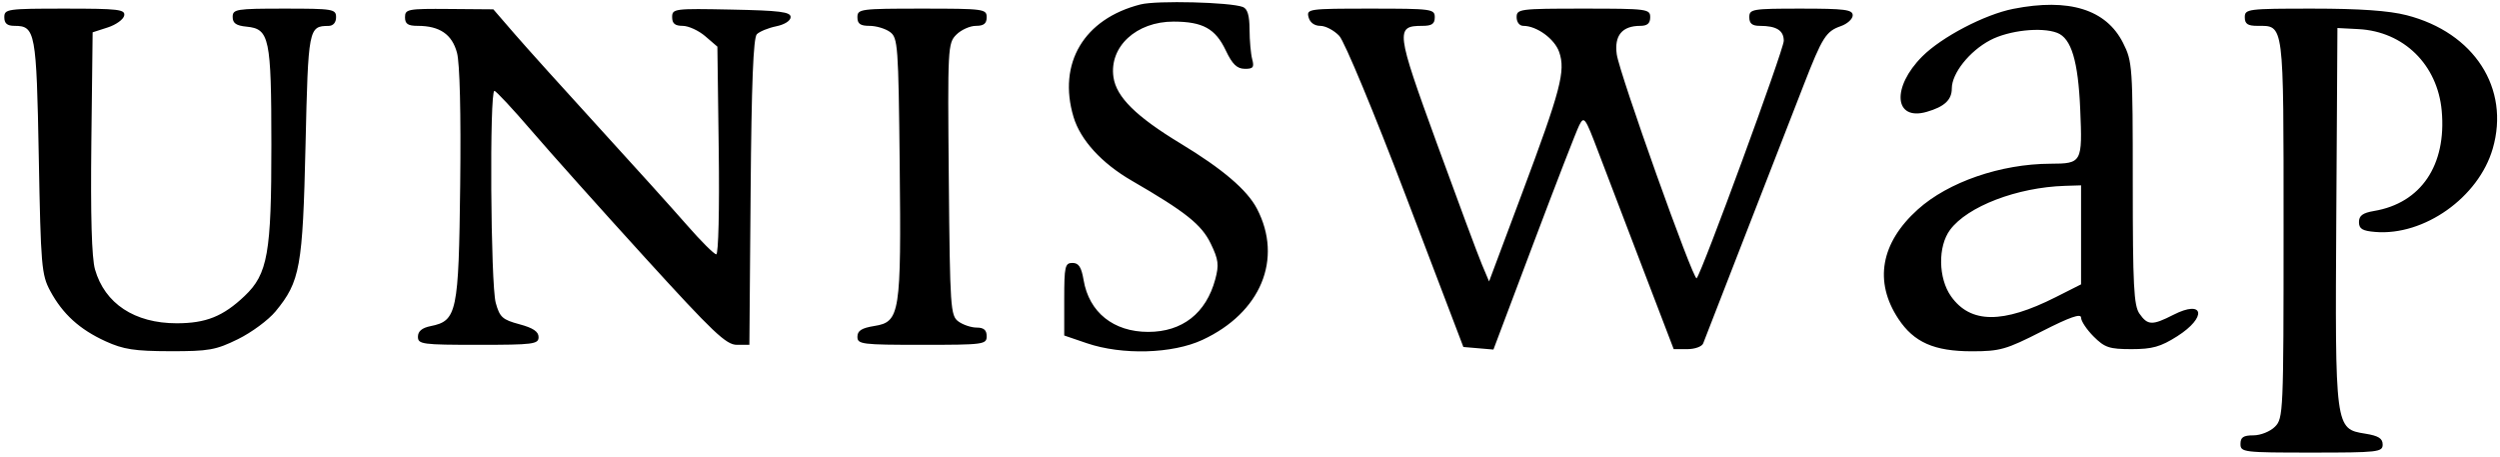
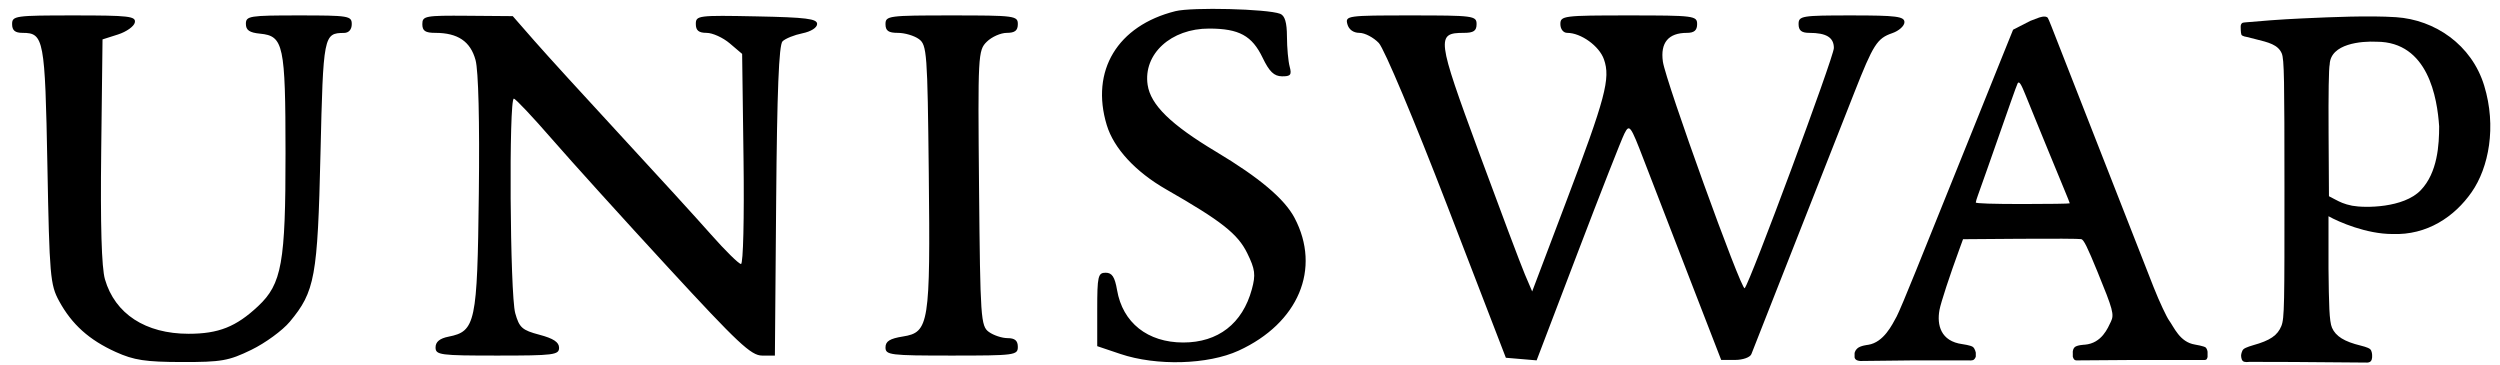
- <svg xmlns="http://www.w3.org/2000/svg" width="290" height="53" viewBox="0 0 290 53" fill="none">
-   <path fill-rule="evenodd" clip-rule="evenodd" d="M132.359 0.513C125.792 2.173 122.714 7.341 124.581 13.571C125.38 16.24 127.84 18.933 131.318 20.947C137.587 24.577 139.433 26.047 140.505 28.261C141.4 30.109 141.478 30.726 141.027 32.401C139.968 36.332 137.204 38.5 133.25 38.5C129.214 38.5 126.38 36.228 125.747 32.485C125.493 30.98 125.18 30.5 124.456 30.5C123.59 30.5 123.5 30.898 123.5 34.71V38.919L126.125 39.814C130.224 41.211 136.054 41.044 139.533 39.43C146.311 36.286 148.909 30.044 145.867 24.212C144.729 22.031 141.874 19.596 136.982 16.635C131.841 13.522 129.55 11.258 129.214 8.957C128.698 5.421 131.868 2.495 136.199 2.507C139.592 2.517 141.048 3.323 142.25 5.857C143.003 7.443 143.542 7.968 144.434 7.982C145.42 7.997 145.567 7.812 145.315 6.875C145.15 6.256 145.011 4.705 145.007 3.428C145.002 1.807 144.768 1.018 144.232 0.812C142.771 0.251 134.242 0.036 132.359 0.513ZM233.626 1.028C230.317 1.681 225.332 4.286 223.078 6.539C219.488 10.13 219.796 14.062 223.583 12.976C225.643 12.385 226.5 11.588 226.5 10.262C226.5 8.506 228.548 5.931 230.954 4.662C233.114 3.523 236.898 3.108 238.728 3.81C240.37 4.441 241.164 7.076 241.402 12.679C241.665 18.867 241.603 18.98 237.943 18.992C232.19 19.011 226.098 21.109 222.56 24.291C218.244 28.171 217.444 32.67 220.302 36.989C222.105 39.713 224.455 40.75 228.829 40.75C232.098 40.75 232.803 40.549 236.954 38.435C240.209 36.778 241.5 36.327 241.5 36.848C241.5 37.249 242.157 38.234 242.961 39.038C244.245 40.322 244.78 40.5 247.363 40.5C249.767 40.5 250.733 40.228 252.652 39.011C256.148 36.794 255.783 34.698 252.218 36.516C249.761 37.769 249.233 37.752 248.279 36.388C247.619 35.447 247.5 33.136 247.5 21.244C247.5 7.686 247.462 7.136 246.375 4.981C244.412 1.088 240.099 -0.249 233.626 1.028ZM0.5 2C0.5 2.719 0.833 3 1.689 3C4.103 3 4.232 3.699 4.5 18.2C4.734 30.868 4.82 31.88 5.829 33.75C7.274 36.428 9.235 38.211 12.25 39.588C14.316 40.532 15.62 40.732 19.75 40.74C24.231 40.749 25.047 40.604 27.615 39.343C29.191 38.569 31.153 37.119 31.976 36.121C34.83 32.659 35.132 30.986 35.455 16.856C35.767 3.249 35.809 3.028 38.125 3.007C38.664 3.003 39 2.616 39 2C39 1.055 38.666 1 33 1C27.399 1 27 1.064 27 1.968C27 2.693 27.405 2.976 28.613 3.093C31.269 3.351 31.485 4.375 31.492 16.784C31.501 29.364 31.073 31.785 28.389 34.332C25.892 36.702 23.906 37.5 20.505 37.5C15.62 37.5 12.158 35.218 11.023 31.25C10.641 29.915 10.501 25.008 10.601 16.5L10.75 3.75L12.5 3.185C13.463 2.875 14.322 2.256 14.412 1.81C14.555 1.094 13.758 1 7.537 1C0.834 1 0.5 1.047 0.5 2ZM47 2C47 2.774 47.334 3 48.477 3C51.023 3 52.456 3.982 53.032 6.119C53.359 7.335 53.501 13.14 53.404 21.436C53.233 36.25 53.031 37.219 49.977 37.829C48.971 38.031 48.5 38.424 48.5 39.062C48.5 39.934 48.989 40 55.5 40C61.897 40 62.5 39.923 62.5 39.103C62.5 38.465 61.859 38.036 60.276 37.612C58.309 37.086 57.992 36.799 57.529 35.134C56.935 32.996 56.794 10.477 57.375 10.542C57.581 10.565 59.52 12.646 61.685 15.167C63.849 17.687 69.77 24.306 74.843 29.875C82.782 38.591 84.267 40 85.514 40H86.963L87.107 22.274C87.209 9.689 87.418 4.381 87.829 3.971C88.147 3.653 89.159 3.239 90.079 3.051C91.054 2.851 91.75 2.405 91.75 1.979C91.75 1.382 90.504 1.225 84.875 1.111C78.255 0.977 78 1.009 78 1.986C78 2.728 78.328 3 79.222 3C79.894 3 81.076 3.542 81.847 4.206L83.25 5.412L83.407 17.456C83.497 24.256 83.372 29.5 83.121 29.5C82.877 29.5 81.351 27.981 79.729 26.125C78.108 24.268 73.49 19.15 69.467 14.75C65.445 10.35 61.05 5.474 59.702 3.916L57.25 1.082L52.125 1.041C47.319 1.002 47 1.062 47 2ZM99.5 2C99.5 2.762 99.834 3 100.905 3C101.677 3 102.746 3.319 103.28 3.709C104.196 4.378 104.259 5.241 104.407 19.084C104.591 36.369 104.44 37.338 101.481 37.811C99.991 38.049 99.5 38.36 99.5 39.064C99.5 39.937 100.004 40 107 40C114.167 40 114.5 39.955 114.5 39C114.5 38.288 114.167 38 113.346 38C112.711 38 111.755 37.681 111.221 37.291C110.301 36.619 110.242 35.754 110.105 20.811C109.964 5.503 109.989 5.01 110.98 4.02C111.541 3.459 112.562 3 113.25 3C114.166 3 114.5 2.733 114.5 2C114.5 1.044 114.167 1 107 1C99.834 1 99.5 1.044 99.5 2ZM151.855 2C152.017 2.619 152.537 3 153.221 3C153.828 3 154.818 3.523 155.419 4.164C156.03 4.814 159.448 13.033 163.165 22.789L169.819 40.25L171.564 40.399L173.308 40.549L177.982 28.149C180.553 21.33 182.926 15.21 183.256 14.55C183.821 13.42 183.947 13.592 185.45 17.55C186.326 19.86 188.661 25.969 190.636 31.125L194.227 40.5H195.81C196.681 40.5 197.507 40.201 197.648 39.835C197.788 39.47 200.086 33.564 202.753 26.71C205.421 19.857 208.376 12.265 209.32 9.839C211.47 4.314 211.901 3.632 213.615 3.035C214.377 2.769 215 2.203 215 1.776C215 1.118 214.089 1 209 1C203.333 1 203 1.055 203 2C203 2.724 203.333 3 204.209 3C206.152 3 207 3.528 207 4.739C207 5.75 197.476 31.69 196.889 32.277C196.529 32.637 187.929 8.541 187.618 6.299C187.316 4.121 188.244 3 190.346 3C191.167 3 191.5 2.711 191.5 2C191.5 1.043 191.167 1 183.75 1C176.333 1 176 1.043 176 2C176 2.57 176.333 3 176.775 3C178.336 3 180.405 4.508 180.937 6.034C181.7 8.223 181.117 10.443 176.621 22.448L172.802 32.647L171.98 30.698C171.527 29.627 169.173 23.304 166.748 16.648C161.984 3.572 161.914 3 165.061 3C166.167 3 166.5 2.768 166.5 2C166.5 1.044 166.166 1 159.047 1C151.84 1 151.602 1.033 151.855 2ZM260.5 2C260.5 2.772 260.834 3 261.965 3C265.081 3 265 2.375 265 26.535C265 47.833 264.97 48.53 264 49.5C263.445 50.055 262.334 50.5 261.5 50.5C260.334 50.5 260 50.722 260 51.5C260 52.459 260.333 52.5 268.25 52.5C275.979 52.5 276.5 52.441 276.5 51.564C276.5 50.856 276.005 50.548 274.47 50.303C270.973 49.744 270.97 49.722 271.12 24.878L271.25 3.25L273.699 3.378C278.943 3.654 282.868 7.506 283.353 12.85C283.925 19.153 280.95 23.557 275.5 24.473C274.187 24.693 273.75 25.014 273.75 25.758C273.75 26.545 274.141 26.782 275.64 26.906C281.312 27.374 287.629 22.898 289.272 17.247C291.306 10.25 287.121 3.771 279.27 1.762C277.217 1.237 273.833 1 268.395 1C260.833 1 260.5 1.042 260.5 2ZM241.5 27.243V32.985L238.557 34.471C232.413 37.572 228.669 37.546 226.419 34.385C224.923 32.285 224.866 28.592 226.298 26.662C228.319 23.94 234.083 21.732 239.625 21.559L241.5 21.5V27.243Z" fill="black" />
+ <svg xmlns="http://www.w3.org/2000/svg" width="192" height="28" viewBox="0 0 192 28" fill="none">
+   <path fill-rule="evenodd" clip-rule="evenodd" d="M90.269 0.858C85.82 1.97 83.734 5.431 84.999 9.605C85.54 11.393 87.207 13.197 89.564 14.546C93.811 16.977 95.062 17.962 95.788 19.445C96.395 20.683 96.447 21.096 96.142 22.218C95.424 24.851 93.552 26.304 90.873 26.304C88.138 26.304 86.218 24.782 85.79 22.275C85.617 21.267 85.405 20.945 84.914 20.945C84.328 20.945 84.267 21.211 84.267 23.765V26.585L86.045 27.184C88.823 28.12 92.773 28.008 95.13 26.927C99.722 24.82 101.482 20.64 99.421 16.733C98.65 15.272 96.716 13.64 93.402 11.657C89.918 9.572 88.366 8.056 88.138 6.514C87.789 4.146 89.936 2.185 92.871 2.194C95.169 2.2 96.156 2.74 96.971 4.437C97.481 5.5 97.846 5.851 98.45 5.861C99.118 5.871 99.218 5.747 99.047 5.119C98.935 4.705 98.841 3.666 98.838 2.811C98.835 1.724 98.677 1.196 98.313 1.058C97.323 0.682 91.545 0.538 90.269 0.858ZM0.93 1.854C0.93 2.336 1.156 2.524 1.735 2.524C3.371 2.524 3.459 2.992 3.64 12.705C3.798 21.192 3.857 21.869 4.54 23.122C5.52 24.916 6.848 26.11 8.891 27.033C10.29 27.665 11.174 27.799 13.972 27.804C17.008 27.81 17.561 27.713 19.301 26.868C20.369 26.35 21.698 25.379 22.256 24.71C24.189 22.391 24.394 21.271 24.613 11.805C24.824 2.69 24.853 2.542 26.422 2.529C26.787 2.526 27.015 2.266 27.015 1.854C27.015 1.221 26.789 1.184 22.95 1.184C19.155 1.184 18.884 1.227 18.884 1.833C18.884 2.318 19.159 2.507 19.978 2.586C21.777 2.759 21.923 3.445 21.928 11.757C21.934 20.184 21.644 21.805 19.825 23.512C18.134 25.099 16.788 25.634 14.484 25.634C11.174 25.634 8.828 24.105 8.059 21.447C7.801 20.553 7.705 17.266 7.773 11.567L7.874 3.026L9.06 2.648C9.712 2.44 10.295 2.025 10.355 1.727C10.452 1.247 9.912 1.184 5.697 1.184C1.156 1.184 0.93 1.216 0.93 1.854ZM32.435 1.854C32.435 2.372 32.661 2.524 33.435 2.524C35.16 2.524 36.132 3.181 36.522 4.613C36.744 5.427 36.84 9.316 36.774 14.873C36.658 24.796 36.521 25.445 34.453 25.855C33.771 25.989 33.451 26.253 33.451 26.68C33.451 27.265 33.783 27.308 38.194 27.308C42.528 27.308 42.937 27.257 42.937 26.708C42.937 26.28 42.503 25.993 41.43 25.709C40.098 25.357 39.882 25.165 39.569 24.049C39.166 22.617 39.071 7.532 39.465 7.576C39.604 7.591 40.918 8.985 42.385 10.674C43.851 12.362 47.863 16.796 51.3 20.526C56.679 26.364 57.685 27.308 58.53 27.308H59.512L59.609 15.435C59.678 7.004 59.82 3.449 60.098 3.174C60.314 2.961 61 2.684 61.622 2.558C62.283 2.424 62.755 2.125 62.755 1.84C62.755 1.44 61.91 1.334 58.097 1.258C53.612 1.168 53.439 1.19 53.439 1.844C53.439 2.341 53.661 2.524 54.267 2.524C54.722 2.524 55.523 2.887 56.045 3.331L56.996 4.139L57.103 12.207C57.163 16.762 57.078 20.275 56.909 20.275C56.743 20.275 55.709 19.258 54.61 18.014C53.512 16.77 50.383 13.342 47.657 10.394C44.932 7.447 41.955 4.181 41.041 3.137L39.38 1.239L35.907 1.211C32.652 1.185 32.435 1.226 32.435 1.854ZM68.006 1.854C68.006 2.364 68.232 2.524 68.957 2.524C69.481 2.524 70.205 2.737 70.567 2.998C71.187 3.447 71.23 4.025 71.33 13.298C71.455 24.876 71.353 25.525 69.348 25.842C68.338 26.002 68.006 26.21 68.006 26.681C68.006 27.266 68.347 27.308 73.087 27.308C77.943 27.308 78.169 27.279 78.169 26.639C78.169 26.162 77.943 25.969 77.387 25.969C76.956 25.969 76.309 25.755 75.947 25.494C75.324 25.044 75.284 24.465 75.191 14.454C75.096 4.2 75.113 3.87 75.784 3.207C76.164 2.831 76.856 2.524 77.322 2.524C77.943 2.524 78.169 2.345 78.169 1.854C78.169 1.214 77.943 1.184 73.087 1.184C68.232 1.184 68.006 1.214 68.006 1.854ZM103.478 1.854C103.588 2.269 103.94 2.524 104.404 2.524C104.815 2.524 105.485 2.874 105.893 3.303C106.307 3.739 108.623 9.245 111.142 15.779L115.65 27.476L116.831 27.576L118.013 27.676L121.18 19.37C122.922 14.802 124.53 10.703 124.754 10.261C125.137 9.504 125.222 9.619 126.24 12.27C126.834 13.818 128.415 17.91 129.754 21.363L132.187 27.643H133.259C133.85 27.643 134.41 27.443 134.505 27.198C134.6 26.954 136.156 22.997 137.964 18.406C139.771 13.816 141.773 8.73 142.413 7.105C143.87 3.404 144.161 2.947 145.323 2.547C145.839 2.369 146.261 1.99 146.261 1.704C146.261 1.263 145.644 1.184 142.196 1.184C138.357 1.184 138.131 1.221 138.131 1.854C138.131 2.339 138.357 2.524 138.95 2.524C140.267 2.524 140.841 2.877 140.841 3.689C140.841 4.366 134.388 21.742 133.991 22.135C133.747 22.377 127.92 6.235 127.709 4.733C127.505 3.274 128.133 2.524 129.557 2.524C130.113 2.524 130.339 2.33 130.339 1.854C130.339 1.213 130.113 1.184 125.088 1.184C120.063 1.184 119.837 1.213 119.837 1.854C119.837 2.235 120.063 2.524 120.362 2.524C121.42 2.524 122.822 3.534 123.182 4.556C123.7 6.023 123.304 7.51 120.258 15.551L117.671 22.383L117.113 21.078C116.807 20.36 115.212 16.124 113.569 11.666C110.341 2.907 110.293 2.524 112.426 2.524C113.175 2.524 113.401 2.368 113.401 1.854C113.401 1.214 113.175 1.184 108.351 1.184C103.468 1.184 103.307 1.206 103.478 1.854Z" fill="black" />
+   <path fill-rule="evenodd" clip-rule="evenodd" d="M172.085 2.081C172.085 2.081 172.085 2.538 172.141 2.665C172.198 2.792 172.562 2.84 172.562 2.84C172.789 2.9 173.004 2.953 173.207 3.003C174.231 3.255 174.95 3.431 175.237 4.098C175.431 4.549 175.444 6.115 175.446 14.513C175.448 23.368 175.447 24.453 175.208 25.039C174.912 25.764 174.345 26.15 173.037 26.514C173.037 26.514 172.459 26.674 172.303 26.816C172.147 26.959 172.118 27.278 172.118 27.278C172.118 27.278 172.105 27.574 172.239 27.716C172.372 27.858 172.728 27.791 172.728 27.791L176.118 27.8L181.741 27.845C181.741 27.845 181.971 27.875 182.09 27.724C182.209 27.573 182.179 27.277 182.179 27.277C182.179 27.277 182.179 26.961 182.031 26.819C181.883 26.676 181.308 26.543 181.308 26.543C180.038 26.233 179.387 25.828 179.098 25.172C178.884 24.685 178.861 23.368 178.829 20.626V16.606C179.642 17.061 181.76 17.972 183.73 17.972C186.403 18.077 188.508 16.641 189.822 14.758C191.136 12.874 191.75 9.73 190.786 6.577C189.822 3.425 186.993 1.518 184.016 1.32C181.945 1.183 178.927 1.319 177.241 1.395C177.069 1.403 176.911 1.41 176.769 1.416C175.237 1.482 173.402 1.628 172.487 1.714L172.485 1.714C172.236 1.738 172.211 1.74 172.142 1.828C172.072 1.916 172.085 2.081 172.085 2.081ZM185.908 14.614C187.219 13.253 187.327 11.08 187.327 9.703C187.182 7.544 186.492 3.205 182.524 3.205C181.363 3.146 178.987 3.345 178.921 4.943C178.849 5.226 178.817 7.201 178.835 10.232L178.864 15.07L179.37 15.335L179.397 15.349C179.672 15.493 180.028 15.679 180.65 15.8C181.647 15.984 184.596 15.976 185.908 14.614Z" fill="black" />
+   <path fill-rule="evenodd" clip-rule="evenodd" d="M156.542 1.371C156.542 1.371 156.3 1.464 155.932 1.602L154.605 2.282L153.65 4.648C153.125 5.949 152.164 8.337 151.515 9.956C150.333 12.903 149.552 14.84 148.73 16.861C148.488 17.455 147.759 19.266 147.108 20.884C146.458 22.502 145.809 24.042 145.664 24.306C145.315 24.946 144.675 26.29 143.478 26.481C143.478 26.481 142.864 26.541 142.637 26.764C142.41 26.986 142.432 27.168 142.432 27.168V27.449C142.432 27.449 142.453 27.585 142.582 27.652C142.71 27.72 142.884 27.724 142.884 27.724L146.964 27.678H151.181C151.181 27.678 151.48 27.713 151.594 27.618C151.709 27.523 151.741 27.383 151.741 27.383V27.088C151.741 27.088 151.683 26.768 151.516 26.643C151.349 26.518 150.723 26.432 150.723 26.432C149.035 26.212 148.744 24.945 148.952 23.806C149.055 23.246 149.733 21.176 150.497 19.092L150.761 18.371L155.18 18.338C157.61 18.319 159.708 18.332 159.842 18.365C160.034 18.413 160.303 18.955 161.091 20.881C162.286 23.801 162.381 24.157 162.117 24.703C161.885 25.182 161.425 26.359 160.121 26.471C160.121 26.471 159.477 26.493 159.316 26.684C159.156 26.876 159.191 27.096 159.191 27.096V27.388C159.191 27.388 159.234 27.559 159.316 27.627C159.399 27.695 159.539 27.678 159.539 27.678L163.55 27.649L169.188 27.649C169.188 27.649 169.409 27.672 169.469 27.588C169.529 27.504 169.541 27.404 169.541 27.404V27.016C169.541 27.016 169.517 26.81 169.408 26.696C169.3 26.582 168.569 26.462 168.569 26.462C167.397 26.274 166.963 25.118 166.576 24.594C166.415 24.377 165.842 23.187 165.393 22.043C164.944 20.899 163.931 18.314 163.142 16.3C162.353 14.285 161.252 11.475 160.695 10.055C160.138 8.635 159.08 5.933 158.344 4.051C157.607 2.168 157.335 1.454 157.269 1.371C157.092 1.147 156.542 1.371 156.542 1.371ZM156.28 9.064C156.102 8.635 155.788 7.864 155.584 7.353C155.212 6.422 155.07 6.208 154.955 6.4C154.921 6.456 154.687 7.092 154.435 7.813C152.8 12.482 152.059 14.585 151.911 14.981C151.818 15.23 151.741 15.486 151.741 15.551C151.741 15.626 153.071 15.669 155.35 15.669C157.334 15.669 158.958 15.645 158.958 15.615C158.958 15.585 158.781 15.139 158.565 14.624C158.348 14.109 157.818 12.823 157.387 11.766C156.956 10.709 156.458 9.493 156.28 9.064Z" fill="black" />
</svg>
